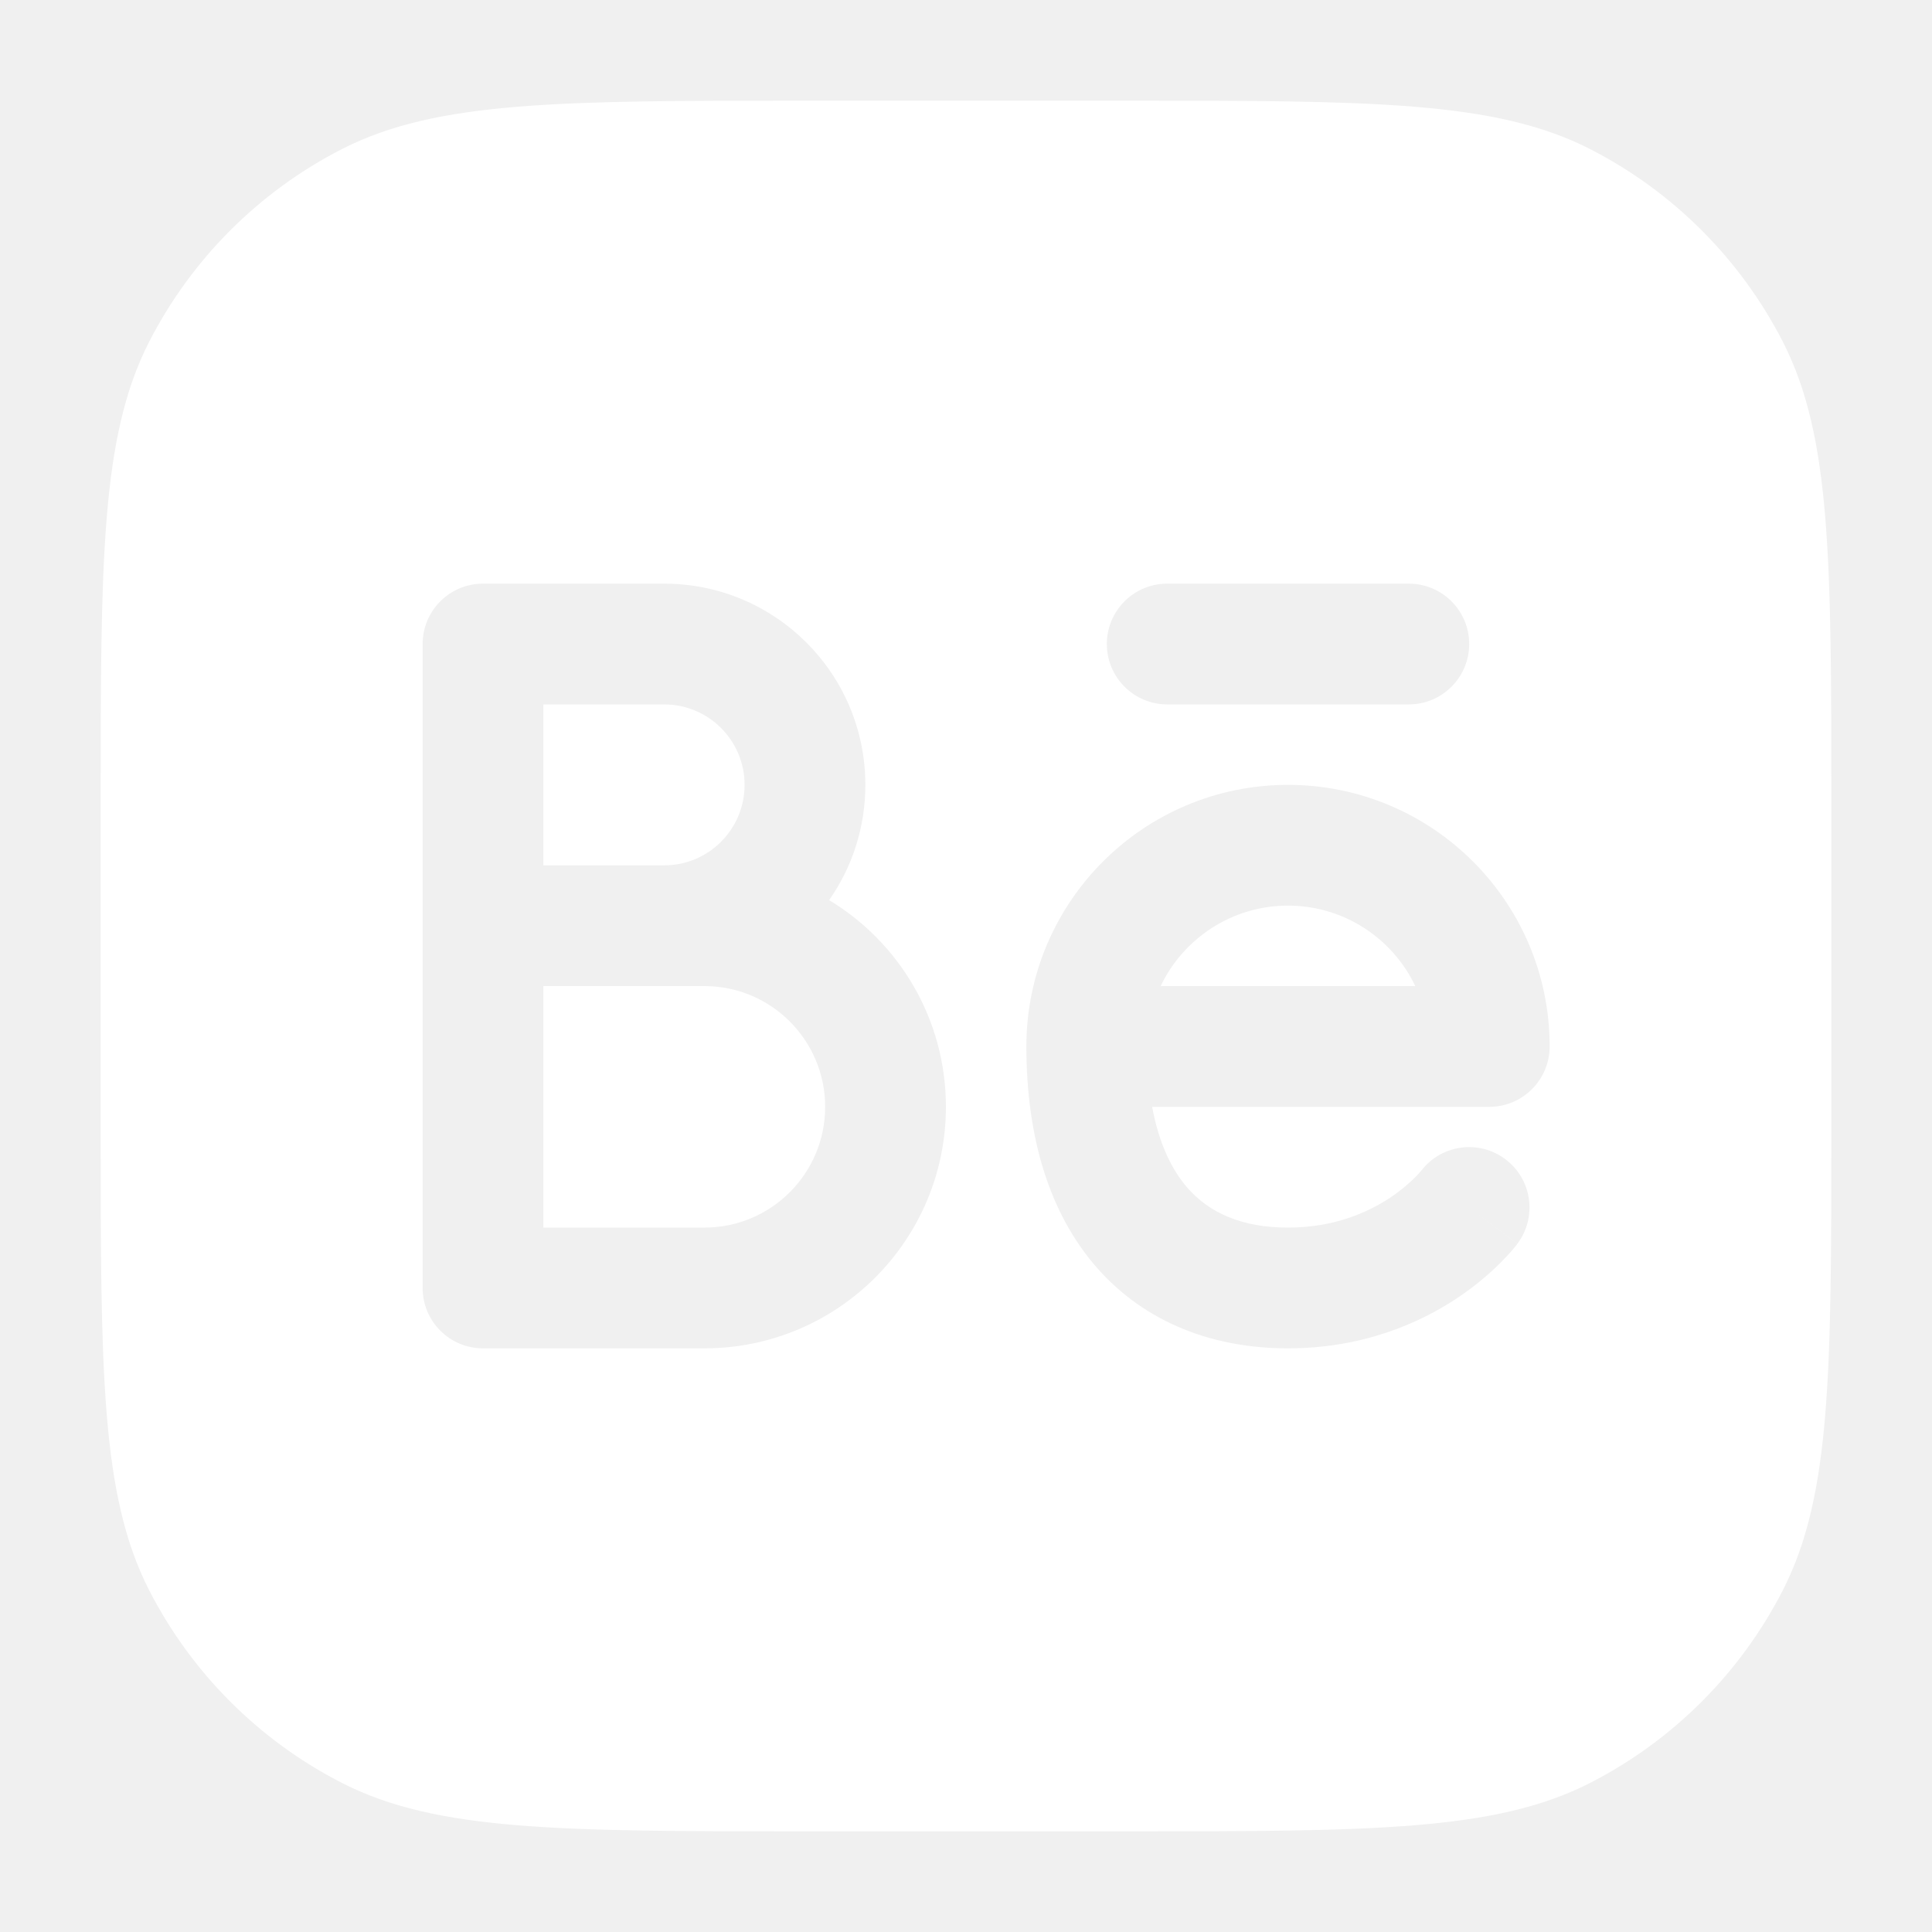
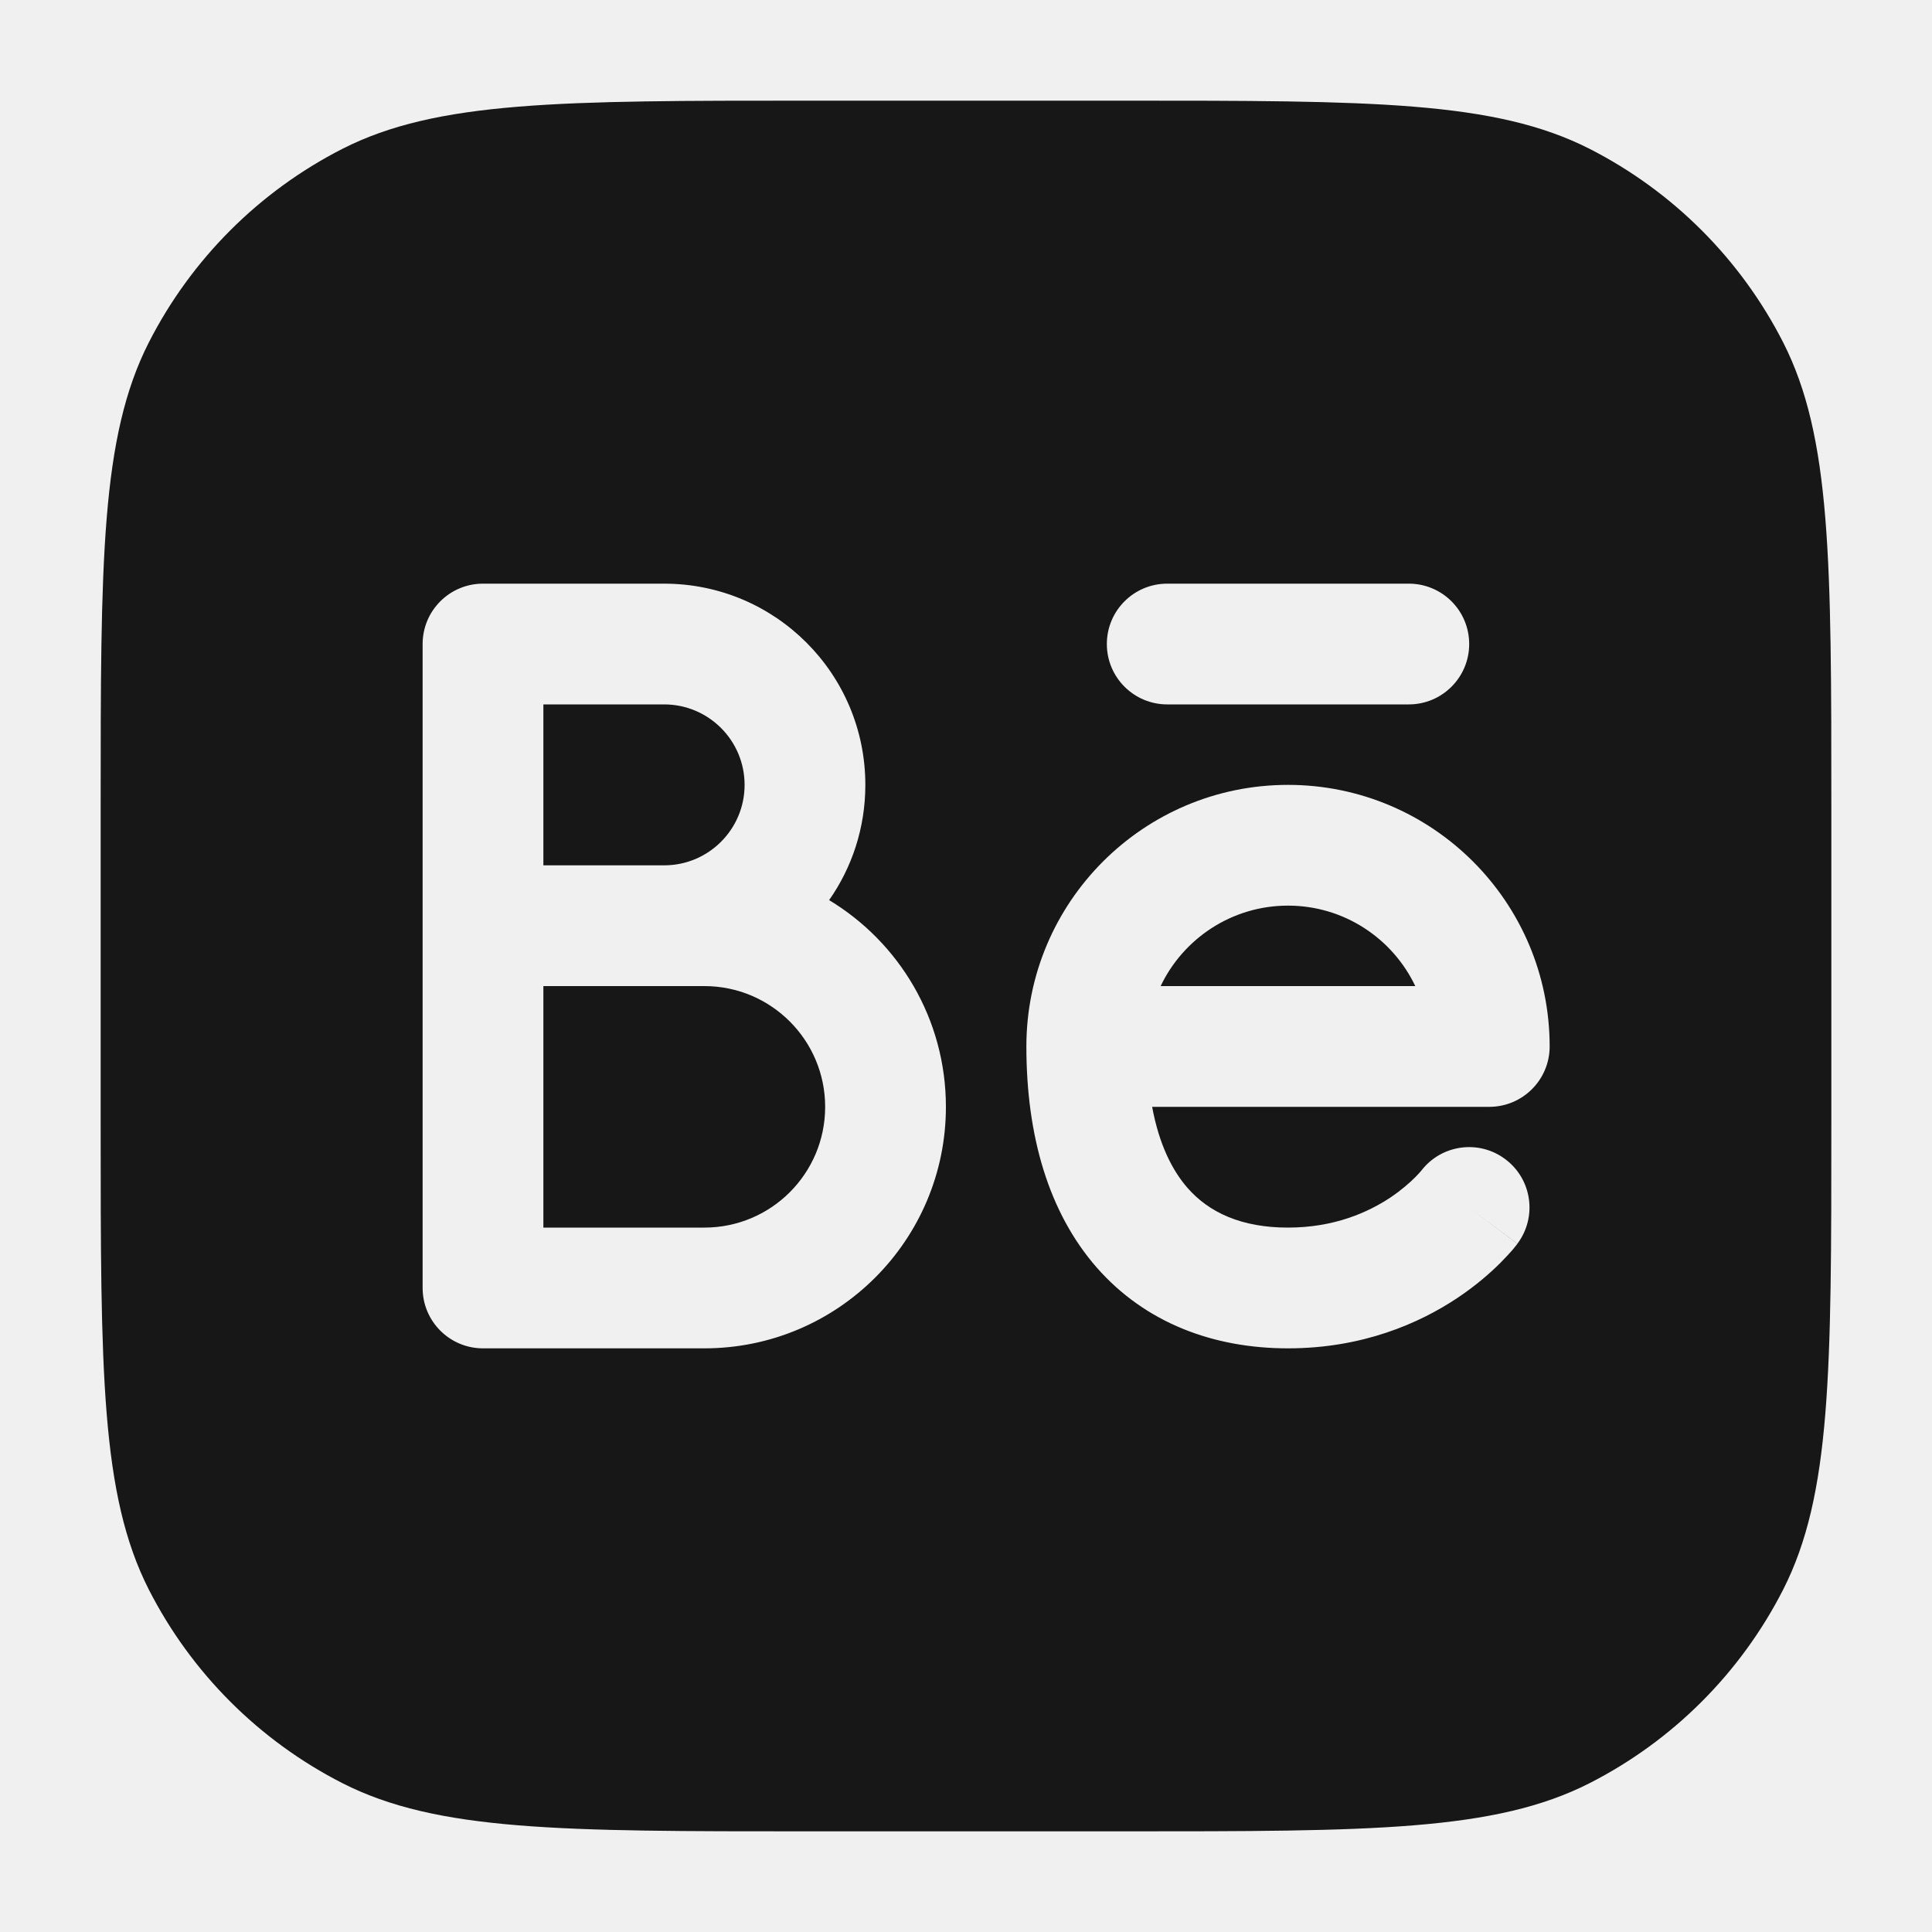
<svg xmlns="http://www.w3.org/2000/svg" width="20" height="20" viewBox="0 0 20 20" fill="none">
-   <path fill-rule="evenodd" clip-rule="evenodd" d="M3.544 1.541C4.525 1.042 5.808 1.042 8.375 1.042H11.625C14.192 1.042 15.475 1.042 16.456 1.541C17.318 1.981 18.019 2.682 18.459 3.544C18.958 4.525 18.958 5.808 18.958 8.375V11.625C18.958 14.192 18.958 15.475 18.459 16.456C18.019 17.318 17.318 18.019 16.456 18.459C15.475 18.958 14.192 18.958 11.625 18.958H8.375C5.808 18.958 4.525 18.958 3.544 18.459C2.682 18.019 1.981 17.318 1.541 16.456C1.042 15.475 1.042 14.192 1.042 11.625V8.375C1.042 5.808 1.042 4.525 1.541 3.544C1.981 2.682 2.682 1.981 3.544 1.541ZM5 6.042C4.655 6.042 4.375 6.321 4.375 6.667V9.583V13.333C4.375 13.678 4.655 13.958 5 13.958H7.292C8.672 13.958 9.792 12.839 9.792 11.458C9.792 10.55 9.308 9.755 8.583 9.318C8.82 8.98 8.958 8.569 8.958 8.125C8.958 6.974 8.026 6.042 6.875 6.042H5ZM5.625 10.208H6.875H7.292C7.982 10.208 8.542 10.768 8.542 11.458C8.542 12.149 7.982 12.708 7.292 12.708H5.625V10.208ZM6.875 8.958H5.625V7.292H6.875C7.335 7.292 7.708 7.665 7.708 8.125C7.708 8.585 7.335 8.958 6.875 8.958ZM12.083 6.042C11.738 6.042 11.458 6.321 11.458 6.667C11.458 7.012 11.738 7.292 12.083 7.292H14.584C14.929 7.292 15.209 7.012 15.209 6.667C15.209 6.321 14.929 6.042 14.584 6.042H12.083ZM15.417 11.458H11.927C11.998 11.844 12.134 12.115 12.293 12.297C12.518 12.554 12.854 12.708 13.333 12.708C13.812 12.708 14.162 12.55 14.393 12.397C14.509 12.319 14.595 12.242 14.649 12.188C14.676 12.161 14.694 12.141 14.704 12.129L14.713 12.119C14.921 11.848 15.309 11.794 15.583 12C15.86 12.207 15.915 12.599 15.708 12.875L15.208 12.5C15.708 12.875 15.708 12.875 15.708 12.876L15.708 12.876L15.707 12.877L15.705 12.879L15.701 12.885L15.689 12.9C15.68 12.911 15.668 12.926 15.654 12.943C15.624 12.976 15.584 13.021 15.533 13.072C15.431 13.174 15.282 13.306 15.086 13.437C14.692 13.699 14.105 13.958 13.333 13.958C12.563 13.958 11.857 13.696 11.352 13.12C10.858 12.554 10.625 11.764 10.625 10.833C10.625 9.338 11.838 8.125 13.333 8.125C14.829 8.125 16.042 9.338 16.042 10.833C16.042 11.178 15.762 11.458 15.417 11.458ZM12.015 10.208C12.249 9.716 12.752 9.375 13.333 9.375C13.915 9.375 14.417 9.716 14.651 10.208H12.015Z" fill="white" />
+   <path fill-rule="evenodd" clip-rule="evenodd" d="M3.544 1.541C4.525 1.042 5.808 1.042 8.375 1.042H11.625C14.192 1.042 15.475 1.042 16.456 1.541C17.318 1.981 18.019 2.682 18.459 3.544C18.958 4.525 18.958 5.808 18.958 8.375V11.625C18.958 14.192 18.958 15.475 18.459 16.456C18.019 17.318 17.318 18.019 16.456 18.459C15.475 18.958 14.192 18.958 11.625 18.958H8.375C5.808 18.958 4.525 18.958 3.544 18.459C2.682 18.019 1.981 17.318 1.541 16.456C1.042 15.475 1.042 14.192 1.042 11.625V8.375C1.042 5.808 1.042 4.525 1.541 3.544C1.981 2.682 2.682 1.981 3.544 1.541ZM5 6.042C4.655 6.042 4.375 6.321 4.375 6.667V9.583V13.333C4.375 13.678 4.655 13.958 5 13.958H7.292C8.672 13.958 9.792 12.839 9.792 11.458C9.792 10.55 9.308 9.755 8.583 9.318C8.82 8.98 8.958 8.569 8.958 8.125C8.958 6.974 8.026 6.042 6.875 6.042H5ZM5.625 10.208H6.875H7.292C7.982 10.208 8.542 10.768 8.542 11.458C8.542 12.149 7.982 12.708 7.292 12.708H5.625V10.208ZM6.875 8.958H5.625V7.292H6.875C7.335 7.292 7.708 7.665 7.708 8.125C7.708 8.585 7.335 8.958 6.875 8.958ZM12.083 6.042C11.738 6.042 11.458 6.321 11.458 6.667C11.458 7.012 11.738 7.292 12.083 7.292H14.584C14.929 7.292 15.209 7.012 15.209 6.667C15.209 6.321 14.929 6.042 14.584 6.042H12.083ZM15.417 11.458H11.927C11.998 11.844 12.134 12.115 12.293 12.297C12.518 12.554 12.854 12.708 13.333 12.708C13.812 12.708 14.162 12.55 14.393 12.397C14.509 12.319 14.595 12.242 14.649 12.188C14.676 12.161 14.694 12.141 14.704 12.129L14.713 12.119C14.921 11.848 15.309 11.794 15.583 12C15.86 12.207 15.915 12.599 15.708 12.875L15.208 12.5C15.708 12.875 15.708 12.875 15.708 12.876L15.708 12.876L15.707 12.877L15.705 12.879L15.701 12.885L15.689 12.9C15.68 12.911 15.668 12.926 15.654 12.943C15.624 12.976 15.584 13.021 15.533 13.072C15.431 13.174 15.282 13.306 15.086 13.437C14.692 13.699 14.105 13.958 13.333 13.958C12.563 13.958 11.857 13.696 11.352 13.12C10.858 12.554 10.625 11.764 10.625 10.833C10.625 9.338 11.838 8.125 13.333 8.125C14.829 8.125 16.042 9.338 16.042 10.833C16.042 11.178 15.762 11.458 15.417 11.458ZM12.015 10.208C12.249 9.716 12.752 9.375 13.333 9.375C13.915 9.375 14.417 9.716 14.651 10.208H12.015Z" fill="#171717" />
</svg>
